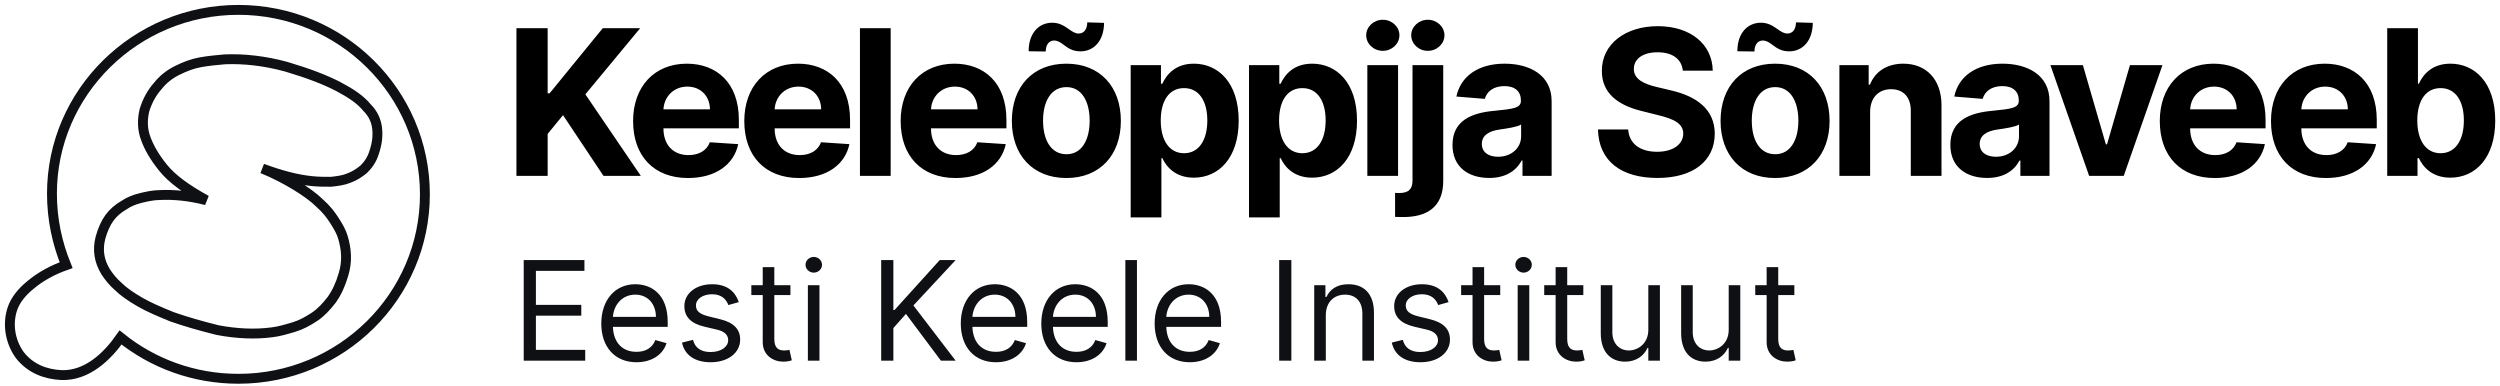
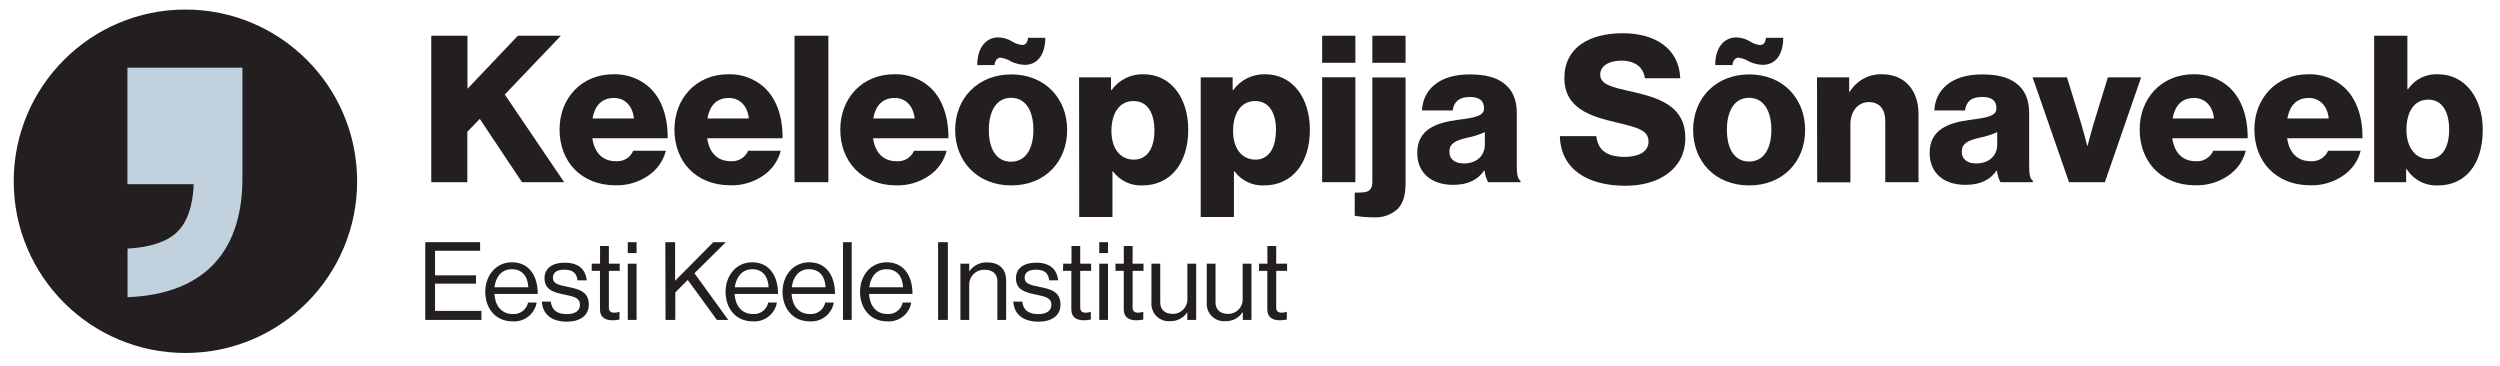
- <svg xmlns="http://www.w3.org/2000/svg" width="253" height="39" viewBox="0 0 253 39" fill="none">
-   <path d="M53 36.5H59.224V35.406H54.233V31.946H58.827V30.852H54.233V27.412H59.145V26.318H53V36.5ZM64.41 36.659C65.961 36.659 67.094 35.883 67.452 34.73L66.319 34.412C66.021 35.207 65.329 35.605 64.41 35.605C63.033 35.605 62.083 34.715 62.028 33.08H67.572V32.582C67.572 29.739 65.881 28.764 64.29 28.764C62.222 28.764 60.85 30.395 60.85 32.742C60.85 35.088 62.202 36.659 64.41 36.659ZM62.028 32.065C62.108 30.877 62.948 29.818 64.29 29.818C65.563 29.818 66.379 30.773 66.379 32.065H62.028ZM74.766 30.574C74.398 29.49 73.572 28.764 72.061 28.764C70.45 28.764 69.257 29.679 69.257 30.972C69.257 32.026 69.883 32.731 71.285 33.06L72.558 33.358C73.329 33.537 73.692 33.905 73.692 34.432C73.692 35.088 72.996 35.625 71.902 35.625C70.942 35.625 70.341 35.212 70.132 34.392L69.018 34.67C69.292 35.968 70.361 36.659 71.922 36.659C73.697 36.659 74.905 35.69 74.905 34.372C74.905 33.308 74.239 32.637 72.876 32.304L71.743 32.026C70.838 31.802 70.43 31.499 70.43 30.912C70.43 30.256 71.126 29.778 72.061 29.778C73.085 29.778 73.508 30.345 73.712 30.872L74.766 30.574ZM79.992 28.864H78.361V27.034H77.188V28.864H76.035V29.858H77.188V34.631C77.188 35.963 78.262 36.599 79.256 36.599C79.694 36.599 79.972 36.52 80.131 36.46L79.892 35.406C79.793 35.426 79.634 35.466 79.376 35.466C78.858 35.466 78.361 35.307 78.361 34.312V29.858H79.992V28.864ZM81.757 36.5H82.93V28.864H81.757V36.5ZM82.353 27.591C82.811 27.591 83.189 27.233 83.189 26.795C83.189 26.358 82.811 26 82.353 26C81.896 26 81.518 26.358 81.518 26.795C81.518 27.233 81.896 27.591 82.353 27.591ZM89.176 36.5H90.409V33.199L91.681 31.767L95.221 36.5H96.713L92.437 30.912L96.713 26.318H95.102L90.528 31.369H90.409V26.318H89.176V36.5ZM100.791 36.659C102.342 36.659 103.475 35.883 103.833 34.73L102.7 34.412C102.401 35.207 101.71 35.605 100.791 35.605C99.413 35.605 98.464 34.715 98.409 33.08H103.953V32.582C103.953 29.739 102.262 28.764 100.671 28.764C98.603 28.764 97.231 30.395 97.231 32.742C97.231 35.088 98.583 36.659 100.791 36.659ZM98.409 32.065C98.489 30.877 99.329 29.818 100.671 29.818C101.944 29.818 102.759 30.773 102.759 32.065H98.409ZM108.939 36.659C110.49 36.659 111.624 35.883 111.982 34.73L110.848 34.412C110.55 35.207 109.859 35.605 108.939 35.605C107.562 35.605 106.612 34.715 106.558 33.08H112.101V32.582C112.101 29.739 110.411 28.764 108.82 28.764C106.752 28.764 105.379 30.395 105.379 32.742C105.379 35.088 106.732 36.659 108.939 36.659ZM106.558 32.065C106.637 30.877 107.477 29.818 108.82 29.818C110.093 29.818 110.908 30.773 110.908 32.065H106.558ZM115.059 26.318H113.886V36.5H115.059V26.318ZM120.41 36.659C121.961 36.659 123.094 35.883 123.452 34.73L122.319 34.412C122.021 35.207 121.33 35.605 120.41 35.605C119.033 35.605 118.083 34.715 118.028 33.08H123.572V32.582C123.572 29.739 121.881 28.764 120.29 28.764C118.222 28.764 116.85 30.395 116.85 32.742C116.85 35.088 118.202 36.659 120.41 36.659ZM118.028 32.065C118.108 30.877 118.948 29.818 120.29 29.818C121.563 29.818 122.379 30.773 122.379 32.065H118.028ZM130.686 26.318H129.453V36.5H130.686V26.318ZM134.172 31.906C134.172 30.574 134.998 29.818 136.121 29.818C137.21 29.818 137.871 30.529 137.871 31.727V36.5H139.045V31.648C139.045 29.699 138.006 28.764 136.459 28.764C135.306 28.764 134.59 29.281 134.232 30.057H134.133V28.864H132.999V36.5H134.172V31.906ZM146.598 30.574C146.23 29.49 145.404 28.764 143.893 28.764C142.282 28.764 141.089 29.679 141.089 30.972C141.089 32.026 141.716 32.731 143.118 33.06L144.39 33.358C145.161 33.537 145.524 33.905 145.524 34.432C145.524 35.088 144.828 35.625 143.734 35.625C142.775 35.625 142.173 35.212 141.964 34.392L140.851 34.67C141.124 35.968 142.193 36.659 143.754 36.659C145.529 36.659 146.737 35.69 146.737 34.372C146.737 33.308 146.071 32.637 144.708 32.304L143.575 32.026C142.67 31.802 142.262 31.499 142.262 30.912C142.262 30.256 142.958 29.778 143.893 29.778C144.917 29.778 145.34 30.345 145.544 30.872L146.598 30.574ZM151.824 28.864H150.193V27.034H149.02V28.864H147.867V29.858H149.02V34.631C149.02 35.963 150.094 36.599 151.088 36.599C151.526 36.599 151.804 36.52 151.963 36.46L151.725 35.406C151.625 35.426 151.466 35.466 151.208 35.466C150.691 35.466 150.193 35.307 150.193 34.312V29.858H151.824V28.864ZM153.589 36.5H154.763V28.864H153.589V36.5ZM154.186 27.591C154.643 27.591 155.021 27.233 155.021 26.795C155.021 26.358 154.643 26 154.186 26C153.729 26 153.351 26.358 153.351 26.795C153.351 27.233 153.729 27.591 154.186 27.591ZM160.233 28.864H158.602V27.034H157.429V28.864H156.275V29.858H157.429V34.631C157.429 35.963 158.503 36.599 159.497 36.599C159.934 36.599 160.213 36.52 160.372 36.46L160.133 35.406C160.034 35.426 159.875 35.466 159.616 35.466C159.099 35.466 158.602 35.307 158.602 34.312V29.858H160.233V28.864ZM166.81 33.378C166.81 34.81 165.716 35.466 164.841 35.466C163.867 35.466 163.171 34.75 163.171 33.636V28.864H161.998V33.716C161.998 35.665 163.032 36.599 164.464 36.599C165.617 36.599 166.373 35.983 166.731 35.207H166.81V36.5H167.983V28.864H166.81V33.378ZM174.945 33.378C174.945 34.81 173.851 35.466 172.976 35.466C172.002 35.466 171.306 34.75 171.306 33.636V28.864H170.132V33.716C170.132 35.665 171.166 36.599 172.598 36.599C173.752 36.599 174.507 35.983 174.865 35.207H174.945V36.5H176.118V28.864H174.945V33.378ZM181.588 28.864H179.957V27.034H178.784V28.864H177.631V29.858H178.784V34.631C178.784 35.963 179.858 36.599 180.852 36.599C181.29 36.599 181.568 36.52 181.727 36.46L181.489 35.406C181.389 35.426 181.23 35.466 180.972 35.466C180.455 35.466 179.957 35.307 179.957 34.312V29.858H181.588V28.864Z" fill="#0E1013" />
-   <path d="M52.264 17.797H55.423V13.551L56.977 11.653L61.071 17.797H64.85L59.239 9.545L64.785 2.854H60.998L55.62 9.443H55.423V2.854H52.264V17.797ZM69.629 18.016C72.402 18.016 74.27 16.666 74.708 14.587L71.833 14.397C71.519 15.251 70.716 15.696 69.68 15.696C68.126 15.696 67.141 14.667 67.141 12.996V12.989H74.773V12.135C74.773 8.326 72.468 6.444 69.505 6.444C66.207 6.444 64.069 8.786 64.069 12.245C64.069 15.798 66.178 18.016 69.629 18.016ZM67.141 11.062C67.207 9.785 68.177 8.764 69.556 8.764C70.906 8.764 71.84 9.727 71.847 11.062H67.141ZM80.882 18.016C83.655 18.016 85.523 16.666 85.96 14.587L83.086 14.397C82.772 15.251 81.969 15.696 80.933 15.696C79.379 15.696 78.394 14.667 78.394 12.996V12.989H86.026V12.135C86.026 8.326 83.721 6.444 80.758 6.444C77.46 6.444 75.322 8.786 75.322 12.245C75.322 15.798 77.431 18.016 80.882 18.016ZM78.394 11.062C78.46 9.785 79.43 8.764 80.809 8.764C82.159 8.764 83.093 9.727 83.1 11.062H78.394ZM90.136 2.854H87.027V17.797H90.136V2.854ZM96.706 18.016C99.479 18.016 101.347 16.666 101.784 14.587L98.909 14.397C98.596 15.251 97.793 15.696 96.757 15.696C95.203 15.696 94.218 14.667 94.218 12.996V12.989H101.85V12.135C101.85 8.326 99.544 6.444 96.582 6.444C93.284 6.444 91.146 8.786 91.146 12.245C91.146 15.798 93.255 18.016 96.706 18.016ZM94.218 11.062C94.283 9.785 95.254 8.764 96.633 8.764C97.983 8.764 98.917 9.727 98.924 11.062H94.218ZM107.915 18.016C111.315 18.016 113.431 15.688 113.431 12.237C113.431 8.764 111.315 6.444 107.915 6.444C104.515 6.444 102.399 8.764 102.399 12.237C102.399 15.688 104.515 18.016 107.915 18.016ZM107.929 15.608C106.361 15.608 105.558 14.171 105.558 12.215C105.558 10.26 106.361 8.815 107.929 8.815C109.469 8.815 110.272 10.26 110.272 12.215C110.272 14.171 109.469 15.608 107.929 15.608ZM105.828 5.211C105.828 4.532 106.164 4.101 106.667 4.101C107.054 4.101 107.346 4.313 107.667 4.554C108.075 4.853 108.542 5.203 109.36 5.196C110.68 5.189 111.716 4.16 111.731 2.314L110.031 2.263C110.024 2.934 109.724 3.386 109.163 3.394C108.798 3.394 108.491 3.182 108.156 2.941C107.718 2.642 107.229 2.292 106.47 2.299C105.142 2.306 104.099 3.335 104.099 5.189L105.828 5.211ZM114.425 22H117.533V16.002H117.628C118.059 16.936 119 17.98 120.81 17.98C123.363 17.98 125.355 15.958 125.355 12.208C125.355 8.355 123.276 6.444 120.817 6.444C118.942 6.444 118.044 7.56 117.628 8.472H117.489V6.59H114.425V22ZM117.468 12.193C117.468 10.194 118.314 8.917 119.824 8.917C121.364 8.917 122.181 10.252 122.181 12.193C122.181 14.149 121.349 15.506 119.824 15.506C118.329 15.506 117.468 14.193 117.468 12.193ZM126.4 22H129.508V16.002H129.603C130.034 16.936 130.975 17.98 132.785 17.98C135.338 17.98 137.33 15.958 137.33 12.208C137.33 8.355 135.251 6.444 132.792 6.444C130.917 6.444 130.019 7.56 129.603 8.472H129.465V6.59H126.4V22ZM129.443 12.193C129.443 10.194 130.289 8.917 131.8 8.917C133.339 8.917 134.156 10.252 134.156 12.193C134.156 14.149 133.325 15.506 131.8 15.506C130.304 15.506 129.443 14.193 129.443 12.193ZM138.375 17.797H141.484V6.59H138.375V17.797ZM139.937 5.145C140.864 5.145 141.622 4.437 141.622 3.569C141.622 2.708 140.864 2 139.937 2C139.017 2 138.259 2.708 138.259 3.569C138.259 4.437 139.017 5.145 139.937 5.145ZM142.946 6.59V18.264C142.946 19.11 142.589 19.534 141.589 19.534C141.458 19.534 141.341 19.534 141.181 19.519V21.949C141.421 21.963 141.589 21.963 141.757 21.963C144.449 22.037 146.055 20.913 146.055 18.315V6.59H142.946ZM144.493 5.145C145.42 5.145 146.179 4.437 146.179 3.569C146.179 2.708 145.42 2 144.493 2C143.574 2 142.815 2.708 142.815 3.569C142.815 4.437 143.574 5.145 144.493 5.145ZM150.713 18.009C152.369 18.009 153.442 17.286 153.989 16.243H154.077V17.797H157.025V10.238C157.025 7.567 154.762 6.444 152.267 6.444C149.582 6.444 147.816 7.728 147.386 9.771L150.261 10.004C150.472 9.26 151.136 8.713 152.253 8.713C153.311 8.713 153.916 9.246 153.916 10.165V10.209C153.916 10.931 153.15 11.026 151.202 11.216C148.984 11.42 146.992 12.164 146.992 14.667C146.992 16.885 148.575 18.009 150.713 18.009ZM151.603 15.864C150.648 15.864 149.962 15.418 149.962 14.565C149.962 13.689 150.684 13.259 151.779 13.105C152.457 13.011 153.566 12.85 153.938 12.602V13.791C153.938 14.966 152.968 15.864 151.603 15.864ZM170.302 7.151H173.33C173.287 4.488 171.097 2.649 167.77 2.649C164.494 2.649 162.094 4.459 162.108 7.173C162.101 9.377 163.655 10.639 166.179 11.245L167.807 11.653C169.434 12.047 170.338 12.514 170.345 13.521C170.338 14.616 169.303 15.36 167.697 15.36C166.055 15.36 164.874 14.601 164.771 13.105H161.714C161.794 16.338 164.107 18.009 167.734 18.009C171.382 18.009 173.527 16.265 173.534 13.529C173.527 11.04 171.652 9.72 169.054 9.136L167.711 8.815C166.413 8.516 165.326 8.034 165.347 6.962C165.347 5.999 166.201 5.291 167.748 5.291C169.258 5.291 170.185 5.977 170.302 7.151ZM179.638 18.016C183.037 18.016 185.154 15.688 185.154 12.237C185.154 8.764 183.037 6.444 179.638 6.444C176.237 6.444 174.121 8.764 174.121 12.237C174.121 15.688 176.237 18.016 179.638 18.016ZM179.652 15.608C178.084 15.608 177.281 14.171 177.281 12.215C177.281 10.26 178.084 8.815 179.652 8.815C181.192 8.815 181.995 10.26 181.995 12.215C181.995 14.171 181.192 15.608 179.652 15.608ZM177.55 5.211C177.55 4.532 177.886 4.101 178.39 4.101C178.777 4.101 179.069 4.313 179.389 4.554C179.798 4.853 180.266 5.203 181.082 5.196C182.404 5.189 183.439 4.16 183.454 2.314L181.753 2.263C181.746 2.934 181.447 3.386 180.885 3.394C180.52 3.394 180.214 3.182 179.878 2.941C179.441 2.642 178.952 2.292 178.192 2.299C176.865 2.306 175.821 3.335 175.821 5.189L177.55 5.211ZM189.256 11.318C189.263 9.873 190.124 9.027 191.38 9.027C192.627 9.027 193.379 9.844 193.372 11.216V17.797H196.48V10.661C196.48 8.049 194.948 6.444 192.613 6.444C190.949 6.444 189.745 7.261 189.242 8.567H189.11V6.59H186.147V17.797H189.256V11.318ZM201.099 18.009C202.755 18.009 203.827 17.286 204.375 16.243H204.462V17.797H207.41V10.238C207.41 7.567 205.147 6.444 202.652 6.444C199.967 6.444 198.201 7.728 197.771 9.771L200.645 10.004C200.857 9.26 201.522 8.713 202.638 8.713C203.696 8.713 204.301 9.246 204.301 10.165V10.209C204.301 10.931 203.535 11.026 201.587 11.216C199.368 11.42 197.376 12.164 197.376 14.667C197.376 16.885 198.961 18.009 201.099 18.009ZM201.988 15.864C201.033 15.864 200.346 15.418 200.346 14.565C200.346 13.689 201.069 13.259 202.164 13.105C202.842 13.011 203.952 12.85 204.323 12.602V13.791C204.323 14.966 203.353 15.864 201.988 15.864ZM218.841 6.59H215.55L213.231 14.608H213.114L210.786 6.59H207.502L211.42 17.797H214.923L218.841 6.59ZM224.131 18.016C226.904 18.016 228.772 16.666 229.209 14.587L226.335 14.397C226.02 15.251 225.218 15.696 224.182 15.696C222.628 15.696 221.643 14.667 221.643 12.996V12.989H229.275V12.135C229.275 8.326 226.97 6.444 224.007 6.444C220.709 6.444 218.571 8.786 218.571 12.245C218.571 15.798 220.68 18.016 224.131 18.016ZM221.643 11.062C221.708 9.785 222.679 8.764 224.058 8.764C225.408 8.764 226.342 9.727 226.349 11.062H221.643ZM235.384 18.016C238.157 18.016 240.024 16.666 240.462 14.587L237.587 14.397C237.274 15.251 236.471 15.696 235.435 15.696C233.881 15.696 232.895 14.667 232.895 12.996V12.989H240.528V12.135C240.528 8.326 238.222 6.444 235.259 6.444C231.962 6.444 229.824 8.786 229.824 12.245C229.824 15.798 231.933 18.016 235.384 18.016ZM232.895 11.062C232.961 9.785 233.932 8.764 235.311 8.764C236.661 8.764 237.595 9.727 237.602 11.062H232.895ZM241.587 17.797H244.652V16.002H244.79C245.221 16.936 246.163 17.98 247.972 17.98C250.526 17.98 252.518 15.958 252.518 12.208C252.518 8.355 250.439 6.444 247.979 6.444C246.104 6.444 245.206 7.56 244.79 8.472H244.696V2.854H241.587V17.797ZM244.63 12.193C244.63 10.194 245.476 8.917 246.987 8.917C248.527 8.917 249.343 10.252 249.343 12.193C249.343 14.149 248.512 15.506 246.987 15.506C245.491 15.506 244.63 14.193 244.63 12.193Z" fill="black" />
-   <path d="M38.169 13.021C38.093 12.275 37.792 11.528 37.112 10.856C36.508 10.109 35.527 9.437 34.244 8.765C32.961 8.093 31.224 7.421 28.96 6.749C26.771 6.152 24.657 5.928 22.77 6.003C21.94 6.077 21.11 6.152 20.279 6.301C19.449 6.451 18.694 6.749 17.939 7.123C17.184 7.496 16.505 8.019 15.977 8.691C15.373 9.363 14.92 10.184 14.618 11.155C14.392 12.125 14.392 13.096 14.769 14.067C15.071 14.888 15.599 15.859 16.505 16.979C17.411 18.099 18.845 19.144 20.883 20.264C19.147 19.816 17.562 19.667 16.128 19.741C15.524 19.741 14.844 19.891 14.241 20.04C13.637 20.189 13.033 20.413 12.504 20.787C11.976 21.085 11.448 21.533 11.07 22.056C10.693 22.579 10.391 23.251 10.164 24.072C9.862 25.267 10.013 26.387 10.693 27.507C10.995 27.955 11.372 28.477 11.976 29C12.504 29.523 13.259 30.045 14.165 30.568C15.071 31.091 16.128 31.539 17.411 32.061C18.694 32.509 20.204 32.957 22.015 33.405C23.978 33.779 25.865 33.853 27.526 33.629C28.205 33.555 28.96 33.331 29.715 33.107C30.47 32.883 31.149 32.509 31.828 32.061C32.508 31.613 33.036 31.016 33.565 30.344C34.093 29.597 34.47 28.776 34.772 27.731C35.15 26.461 35.074 25.267 34.697 23.997C34.546 23.475 34.244 22.952 33.866 22.355C33.489 21.757 33.036 21.16 32.357 20.563C31.753 19.965 30.922 19.368 29.941 18.771C28.96 18.173 27.828 17.576 26.544 17.053C28.356 17.725 30.017 18.173 31.526 18.323C32.206 18.397 32.81 18.397 33.489 18.397C34.168 18.323 34.772 18.248 35.301 18.024C35.904 17.8 36.357 17.501 36.81 17.128C37.263 16.68 37.641 16.157 37.867 15.411C38.169 14.515 38.245 13.768 38.169 13.021ZM24.129 1C34.546 1 43 9.363 43 19.667C43 29.971 34.546 38.333 24.129 38.333C19.6 38.333 15.448 36.765 12.203 34.152C10.844 36.093 8.806 38.035 6.239 37.96C4.579 37.885 3.069 37.288 2.012 35.944C1.031 34.6 0.729 32.808 1.257 31.24C1.559 30.344 2.239 29.523 3.069 28.851C4.126 27.955 5.409 27.283 6.692 26.835C5.786 24.595 5.258 22.205 5.258 19.592C5.258 9.363 13.712 1 24.129 1Z" stroke="#0E1013" />
+ <svg xmlns="http://www.w3.org/2000/svg" id="Layer_1" data-name="Layer 1" viewBox="0 0 601.73 87.97">
+   <defs>
+     <style>.cls-1{fill:#231f20;}.cls-2{fill:#c1d2de;}</style>
+   </defs>
+   <path class="cls-1" d="M103.8,8.6h8.72V21.37L124.65,8.6H135L121.5,22.75l14.29,21.1H125.64L115.48,28.61l-3,3.11V43.85H103.8Z" />
+   <path class="cls-1" d="M134.68,31.18c0-7.55,5.28-13.31,13-13.31A12.42,12.42,0,0,1,156.28,21c3,2.76,4.48,7.15,4.43,12.28H142.57c.5,3.4,2.37,5.52,5.67,5.52a4.19,4.19,0,0,0,4.19-2.52h7.84a10.26,10.26,0,0,1-4.24,6,13.33,13.33,0,0,1-7.89,2.32C139.81,44.59,134.68,38.82,134.68,31.18Zm17.9-2.67c-.3-3-2.17-4.93-4.78-4.93-3.06,0-4.64,1.93-5.18,4.93Z" />
+   <path class="cls-1" d="M162.33,31.18c0-7.55,5.28-13.31,13-13.31A12.38,12.38,0,0,1,183.92,21c3,2.76,4.49,7.15,4.44,12.28H170.22c.49,3.4,2.37,5.52,5.67,5.52a4.19,4.19,0,0,0,4.19-2.52h7.84a10.26,10.26,0,0,1-4.24,6,13.33,13.33,0,0,1-7.89,2.32C167.46,44.59,162.33,38.82,162.33,31.18Zm17.9-2.67c-.3-3-2.17-4.93-4.78-4.93-3.06,0-4.64,1.93-5.18,4.93Z" />
+   <path class="cls-1" d="M191.24,8.6h8.14V43.85h-8.14Z" />
+   <path class="cls-1" d="M202.25,31.18c0-7.55,5.28-13.31,13-13.31A12.38,12.38,0,0,1,223.84,21c3,2.76,4.49,7.15,4.44,12.28H210.14c.49,3.4,2.37,5.52,5.67,5.52A4.19,4.19,0,0,0,220,36.3h7.84a10.26,10.26,0,0,1-4.24,6,13.36,13.36,0,0,1-7.89,2.32C207.38,44.59,202.25,38.82,202.25,31.18Zm17.9-2.67c-.3-3-2.17-4.93-4.78-4.93-3.06,0-4.64,1.93-5.18,4.93Z" />
+   <path class="cls-1" d="M229.9,31.28c0-7.6,5.42-13.37,13.51-13.37s13.45,5.77,13.45,13.37-5.32,13.35-13.45,13.35S229.9,38.87,229.9,31.28ZM240.3,9a6.81,6.81,0,0,1,3.25.94,5.69,5.69,0,0,0,2.42.89c1,0,1.33-.69,1.48-1.73h4.14c0,3.85-1.73,6.51-4.93,6.51a8.14,8.14,0,0,1-3.25-.79,6.66,6.66,0,0,0-2.57-.94c-.79,0-1.33.64-1.48,1.78h-4.14C235.22,11.26,237.49,9,240.3,9Zm8.43,22.24c0-4.59-1.87-7.7-5.37-7.7S238,26.69,238,31.28s1.83,7.64,5.33,7.64S248.73,35.86,248.73,31.28Z" />
+   <path class="cls-1" d="M259.72,18.61h7.69v3.05h.15a9.16,9.16,0,0,1,7.64-3.79c6.71,0,10.8,5.76,10.8,13.36,0,8.18-4.39,13.4-11,13.4a8.38,8.38,0,0,1-7.14-3.4h-.1v11h-8Zm18.14,12.91c0-4.34-1.62-7.2-5.08-7.2s-5.27,3.11-5.27,7.2,2,6.9,5.42,6.9C276,38.42,277.86,35.81,277.86,31.52Z" />
+   <path class="cls-1" d="M289,18.61h7.69v3.05h.15a9.17,9.17,0,0,1,7.64-3.79c6.71,0,10.8,5.76,10.8,13.36,0,8.18-4.39,13.4-11,13.4a8.38,8.38,0,0,1-7.15-3.4H297v11h-8Zm18.14,12.91c0-4.34-1.62-7.2-5.07-7.2s-5.28,3.11-5.28,7.2,2,6.9,5.42,6.9C305.22,38.42,307.09,35.81,307.09,31.52Z" />
+   <path class="cls-1" d="M318.23,8.6h8v6.51h-8Zm0,10h8V43.85h-8Z" />
+   <path class="cls-1" d="M326.07,51.93V46.36c2.81,0,4.24,0,4.24-2.71v-25h8V44c0,3.36-.74,5.08-1.93,6.31a7.81,7.81,0,0,1-5.81,2A26.35,26.35,0,0,1,326.07,51.93ZM330.31,8.6h8v6.51h-8Z" />
+   <path class="cls-1" d="M341.12,36.8c0-5.57,4.44-7.25,9.66-7.94,4.74-.59,6.41-1.08,6.41-2.81s-1-2.71-3.45-2.71-3.84,1.13-4.09,3.25h-7.39c.19-4.68,3.79-8.68,11.43-8.68,3.8,0,6.36.7,8.19,2.08,2.16,1.57,3.2,4,3.2,7.19V39.9c0,2,.2,3.16.89,3.6v.35h-7.79a7,7,0,0,1-.84-2.81h-.1c-1.48,2.12-3.7,3.45-7.49,3.45C344.72,44.49,341.12,41.78,341.12,36.8Zm16.27-2v-3a19.22,19.22,0,0,1-4.14,1.33c-3.11.69-4.39,1.48-4.39,3.4s1.48,2.81,3.45,2.81C355.32,39.36,357.39,37.54,357.39,34.82Z" />
+   <path class="cls-1" d="M375.45,32.76h8.77c.4,3.54,2.71,5,6.9,5,2.86,0,5.67-1,5.67-3.69,0-2.81-2.86-3.41-7.69-4.59-6.11-1.43-12.57-3.3-12.57-10.7S382.64,8,390.53,8c7.64,0,13.56,3.45,13.9,10.84h-8.52c-.35-2.71-2.42-4.24-5.67-4.24-3.06,0-5.08,1.33-5.08,3.31,0,2.46,2.71,3.05,8,4.24,6.56,1.52,12.48,3.55,12.48,11.09,0,7.39-6.31,11.48-14.45,11.48C381.81,44.68,375.64,40.54,375.45,32.76Z" />
+   <path class="cls-1" d="M407.52,31.28c0-7.6,5.42-13.37,13.51-13.37s13.45,5.77,13.45,13.37S429.16,44.63,421,44.63,407.52,38.87,407.52,31.28ZM417.92,9a6.85,6.85,0,0,1,3.25.94,5.69,5.69,0,0,0,2.42.89c1,0,1.33-.69,1.48-1.73h4.14c0,3.85-1.73,6.51-4.93,6.51a8.14,8.14,0,0,1-3.25-.79,6.66,6.66,0,0,0-2.57-.94c-.79,0-1.33.64-1.48,1.78h-4.14C412.84,11.26,415.11,9,417.92,9Zm8.43,22.24c0-4.59-1.87-7.7-5.37-7.7s-5.33,3.11-5.33,7.7,1.83,7.64,5.33,7.64S426.35,35.86,426.35,31.28Z" />
+   <path class="cls-1" d="M437.34,18.61h7.74v3.45h.15A8.85,8.85,0,0,1,453,17.87c5.52,0,8.77,3.94,8.77,9.56V43.85h-8V29.06c0-2.67-1.33-4.49-3.95-4.49s-4.44,2.22-4.44,5.32v14h-8Z" />
+   <path class="cls-1" d="M464.45,36.8c0-5.57,4.43-7.25,9.66-7.94,4.73-.59,6.41-1.08,6.41-2.81s-1-2.71-3.45-2.71c-2.57,0-3.85,1.13-4.1,3.25h-7.39c.2-4.68,3.8-8.68,11.44-8.68,3.79,0,6.36.7,8.18,2.08,2.17,1.57,3.2,4,3.2,7.19V39.9c0,2,.2,3.16.89,3.6v.35H481.5a7.21,7.21,0,0,1-.84-2.81h-.09c-1.48,2.12-3.7,3.45-7.5,3.45C468,44.49,464.45,41.78,464.45,36.8Zm16.26-2v-3a19.22,19.22,0,0,1-4.14,1.33c-3.1.69-4.38,1.48-4.38,3.4s1.47,2.81,3.45,2.81C478.64,39.36,480.71,37.54,480.71,34.82Z" />
+   <path class="cls-1" d="M489.23,18.61h8.28L501,30c.73,2.52,1.37,5.08,1.37,5.08h.1s.65-2.56,1.38-5.08l3.5-11.38h8l-8.73,25.24H498Z" />
+   <path class="cls-1" d="M515,31.18c0-7.55,5.27-13.31,13-13.31A12.42,12.42,0,0,1,536.56,21c3,2.76,4.48,7.15,4.44,12.28H522.85c.5,3.4,2.37,5.52,5.67,5.52a4.19,4.19,0,0,0,4.19-2.52h7.84a10.26,10.26,0,0,1-4.24,6,13.33,13.33,0,0,1-7.89,2.32C520.09,44.59,515,38.82,515,31.18Zm17.89-2.67c-.3-3-2.17-4.93-4.78-4.93-3.06,0-4.64,1.93-5.18,4.93Z" />
+   <path class="cls-1" d="M542.61,31.18c0-7.55,5.28-13.31,13-13.31A12.42,12.42,0,0,1,564.21,21c3,2.76,4.48,7.15,4.43,12.28H550.5c.49,3.4,2.37,5.52,5.67,5.52a4.19,4.19,0,0,0,4.19-2.52h7.84a10.26,10.26,0,0,1-4.24,6,13.33,13.33,0,0,1-7.89,2.32C547.74,44.59,542.61,38.82,542.61,31.18Zm17.9-2.67c-.3-3-2.17-4.93-4.78-4.93-3.06,0-4.64,1.93-5.18,4.93Z" />
+   <path class="cls-1" d="M579.23,40.64h-.09v3.21h-7.7V8.6h8V21.47h.15a8.24,8.24,0,0,1,7.2-3.6c6.55,0,10.79,5.76,10.79,13.36,0,8.38-4.24,13.4-10.75,13.4A8.46,8.46,0,0,1,579.23,40.64Zm10.26-9.46c0-4.34-1.73-7.2-5-7.2-3.55,0-5.28,3.11-5.28,7.25s2.07,7.05,5.38,7.05C587.76,38.28,589.49,35.56,589.49,31.18Z" />
+   <path class="cls-1" d="M102.36,58.29h13.2v2.07H104.71v5.91h9.86v2h-9.86v6.56h11.17V77H102.36Z" />
+   <path class="cls-1" d="M116.8,70.24c0-3.92,2.57-7.11,6.41-7.11,4.05,0,6.22,3.14,6.22,7.61H119c.16,2.75,1.65,4.84,4.37,4.84a3.5,3.5,0,0,0,3.74-2.77h2.07a5.5,5.5,0,0,1-5.81,4.54C119.21,77.35,116.8,74.16,116.8,70.24Zm2.23-1.1h8.13c-.13-2.69-1.52-4.34-4-4.34S119.34,66.69,119,69.14Z" />
+   <path class="cls-1" d="M130.42,72.6h2.16c.29,2.35,1.86,3,3.87,3,2.23,0,3.14-1,3.14-2.22,0-1.52-1-1.91-3.53-2.43-2.67-.55-5-1.1-5-4,0-2.25,1.72-3.72,4.86-3.72,3.35,0,5,1.6,5.31,4.24H139c-.21-1.78-1.18-2.56-3.19-2.56s-2.72.86-2.72,1.93c0,1.47,1.31,1.75,3.63,2.22,2.72.55,5,1.15,5,4.27,0,2.72-2.23,4.1-5.34,4.1C132.69,77.38,130.62,75.63,130.42,72.6Z" />
+   <path class="cls-1" d="M142.43,63.47h2V59.21h2.12v4.26h2.61V65.2h-2.61V74c0,.94.49,1.26,1.36,1.26a3.86,3.86,0,0,0,1.12-.19h.08v1.84a8.61,8.61,0,0,1-1.7.18c-1.72,0-3-.71-3-2.62V65.2h-2Z" />
+   <path class="cls-1" d="M151.1,58.29h2.12v2.62H151.1Zm0,5.18h2.12V77H151.1Z" />
+   <path class="cls-1" d="M160.14,58.29h2.35v9.29l9.21-9.29h3l-7.55,7.48L175.28,77h-2.74l-7-9.62-3,3V77h-2.35Z" />
+   <path class="cls-1" d="M174.64,70.24c0-3.92,2.56-7.11,6.41-7.11,4,0,6.22,3.14,6.22,7.61H176.81c.16,2.75,1.65,4.84,4.37,4.84a3.49,3.49,0,0,0,3.73-2.77H187a5.5,5.5,0,0,1-5.8,4.54C177,77.35,174.64,74.16,174.64,70.24Zm2.22-1.1H185c-.13-2.69-1.51-4.34-3.94-4.34S177.17,66.69,176.86,69.14Z" />
+   <path class="cls-1" d="M188.35,70.24c0-3.92,2.56-7.11,6.41-7.11,4.05,0,6.22,3.14,6.22,7.61H190.52c.16,2.75,1.65,4.84,4.37,4.84a3.5,3.5,0,0,0,3.74-2.77h2.06a5.48,5.48,0,0,1-5.8,4.54C190.76,77.35,188.35,74.16,188.35,70.24Zm2.22-1.1h8.14c-.13-2.69-1.52-4.34-4-4.34S190.89,66.69,190.57,69.14Z" />
+   <path class="cls-1" d="M202.9,58.29H205V77H202.9Z" />
+   <path class="cls-1" d="M207,70.24c0-3.92,2.57-7.11,6.41-7.11,4.05,0,6.22,3.14,6.22,7.61H209.17c.16,2.75,1.65,4.84,4.37,4.84a3.5,3.5,0,0,0,3.74-2.77h2.06a5.48,5.48,0,0,1-5.8,4.54C209.41,77.35,207,74.16,207,70.24Zm2.23-1.1h8.13c-.13-2.69-1.52-4.34-4-4.34S209.54,66.69,209.23,69.14Z" />
+   <path class="cls-1" d="M225.79,58.29h2.35V77h-2.35Z" />
+   <path class="cls-1" d="M233.28,65.25h.06a5,5,0,0,1,4.28-2.09c2.83,0,4.55,1.54,4.55,4.34V77h-2.11V67.68c0-1.75-1.15-2.75-3.06-2.75a3.58,3.58,0,0,0-3.72,3.75V77h-2.12V63.47h2.12Z" />
+   <path class="cls-1" d="M243.89,72.6h2.17c.28,2.35,1.85,3,3.87,3,2.22,0,3.13-1,3.13-2.22,0-1.52-1-1.91-3.53-2.43-2.66-.55-5-1.1-5-4,0-2.25,1.72-3.72,4.86-3.72,3.35,0,5,1.6,5.31,4.24h-2.17c-.21-1.78-1.18-2.56-3.19-2.56s-2.72.86-2.72,1.93c0,1.47,1.31,1.75,3.63,2.22,2.72.55,5,1.15,5,4.27,0,2.72-2.22,4.1-5.34,4.1C246.16,77.38,244.1,75.63,243.89,72.6Z" />
+   <path class="cls-1" d="M255.9,63.47h2V59.21H260v4.26h2.62V65.2H260V74c0,.94.5,1.26,1.36,1.26a4,4,0,0,0,1.13-.19h.07v1.84a8.53,8.53,0,0,1-1.7.18c-1.72,0-3-.71-3-2.62V65.2h-2Z" />
+   <path class="cls-1" d="M264.58,58.29h2.11v2.62h-2.11Zm0,5.18h2.11V77h-2.11Z" />
+   <path class="cls-1" d="M268.49,63.47h2V59.21h2.12v4.26h2.62V65.2h-2.62V74c0,.94.5,1.26,1.36,1.26a4,4,0,0,0,1.13-.19h.08v1.84a8.69,8.69,0,0,1-1.7.18c-1.73,0-3-.71-3-2.62V65.2h-2Z" />
+   <path class="cls-1" d="M285.77,77V75.13h0a4.69,4.69,0,0,1-4.08,2.17,4.18,4.18,0,0,1-4.55-4.47V63.47h2.12v9.31c0,1.75,1.12,2.77,3,2.77a3.5,3.5,0,0,0,3.53-3.76V63.47h2.12V77Z" />
+   <path class="cls-1" d="M299.14,77V75.13h-.05A4.69,4.69,0,0,1,295,77.3a4.18,4.18,0,0,1-4.55-4.47V63.47h2.12v9.31c0,1.75,1.12,2.77,3,2.77a3.49,3.49,0,0,0,3.53-3.76V63.47h2.12V77Z" />
+   <path class="cls-1" d="M303.05,63.47h2V59.21h2.12v4.26h2.62V65.2h-2.62V74c0,.94.5,1.26,1.36,1.26a3.86,3.86,0,0,0,1.12-.19h.08v1.84a8.53,8.53,0,0,1-1.7.18c-1.72,0-3-.71-3-2.62V65.2h-2Z" />
+   <circle class="cls-1" cx="44.63" cy="43.63" r="41.33" />
+   <path class="cls-2" d="M58.32,16.28H30.67V44.34H46.62c-.21,5.24-1.52,9.08-3.92,11.44s-6.51,3.78-12,4.05V71.53c17.06-.66,27.65-9.59,27.65-28.68V16.28" />
</svg>
